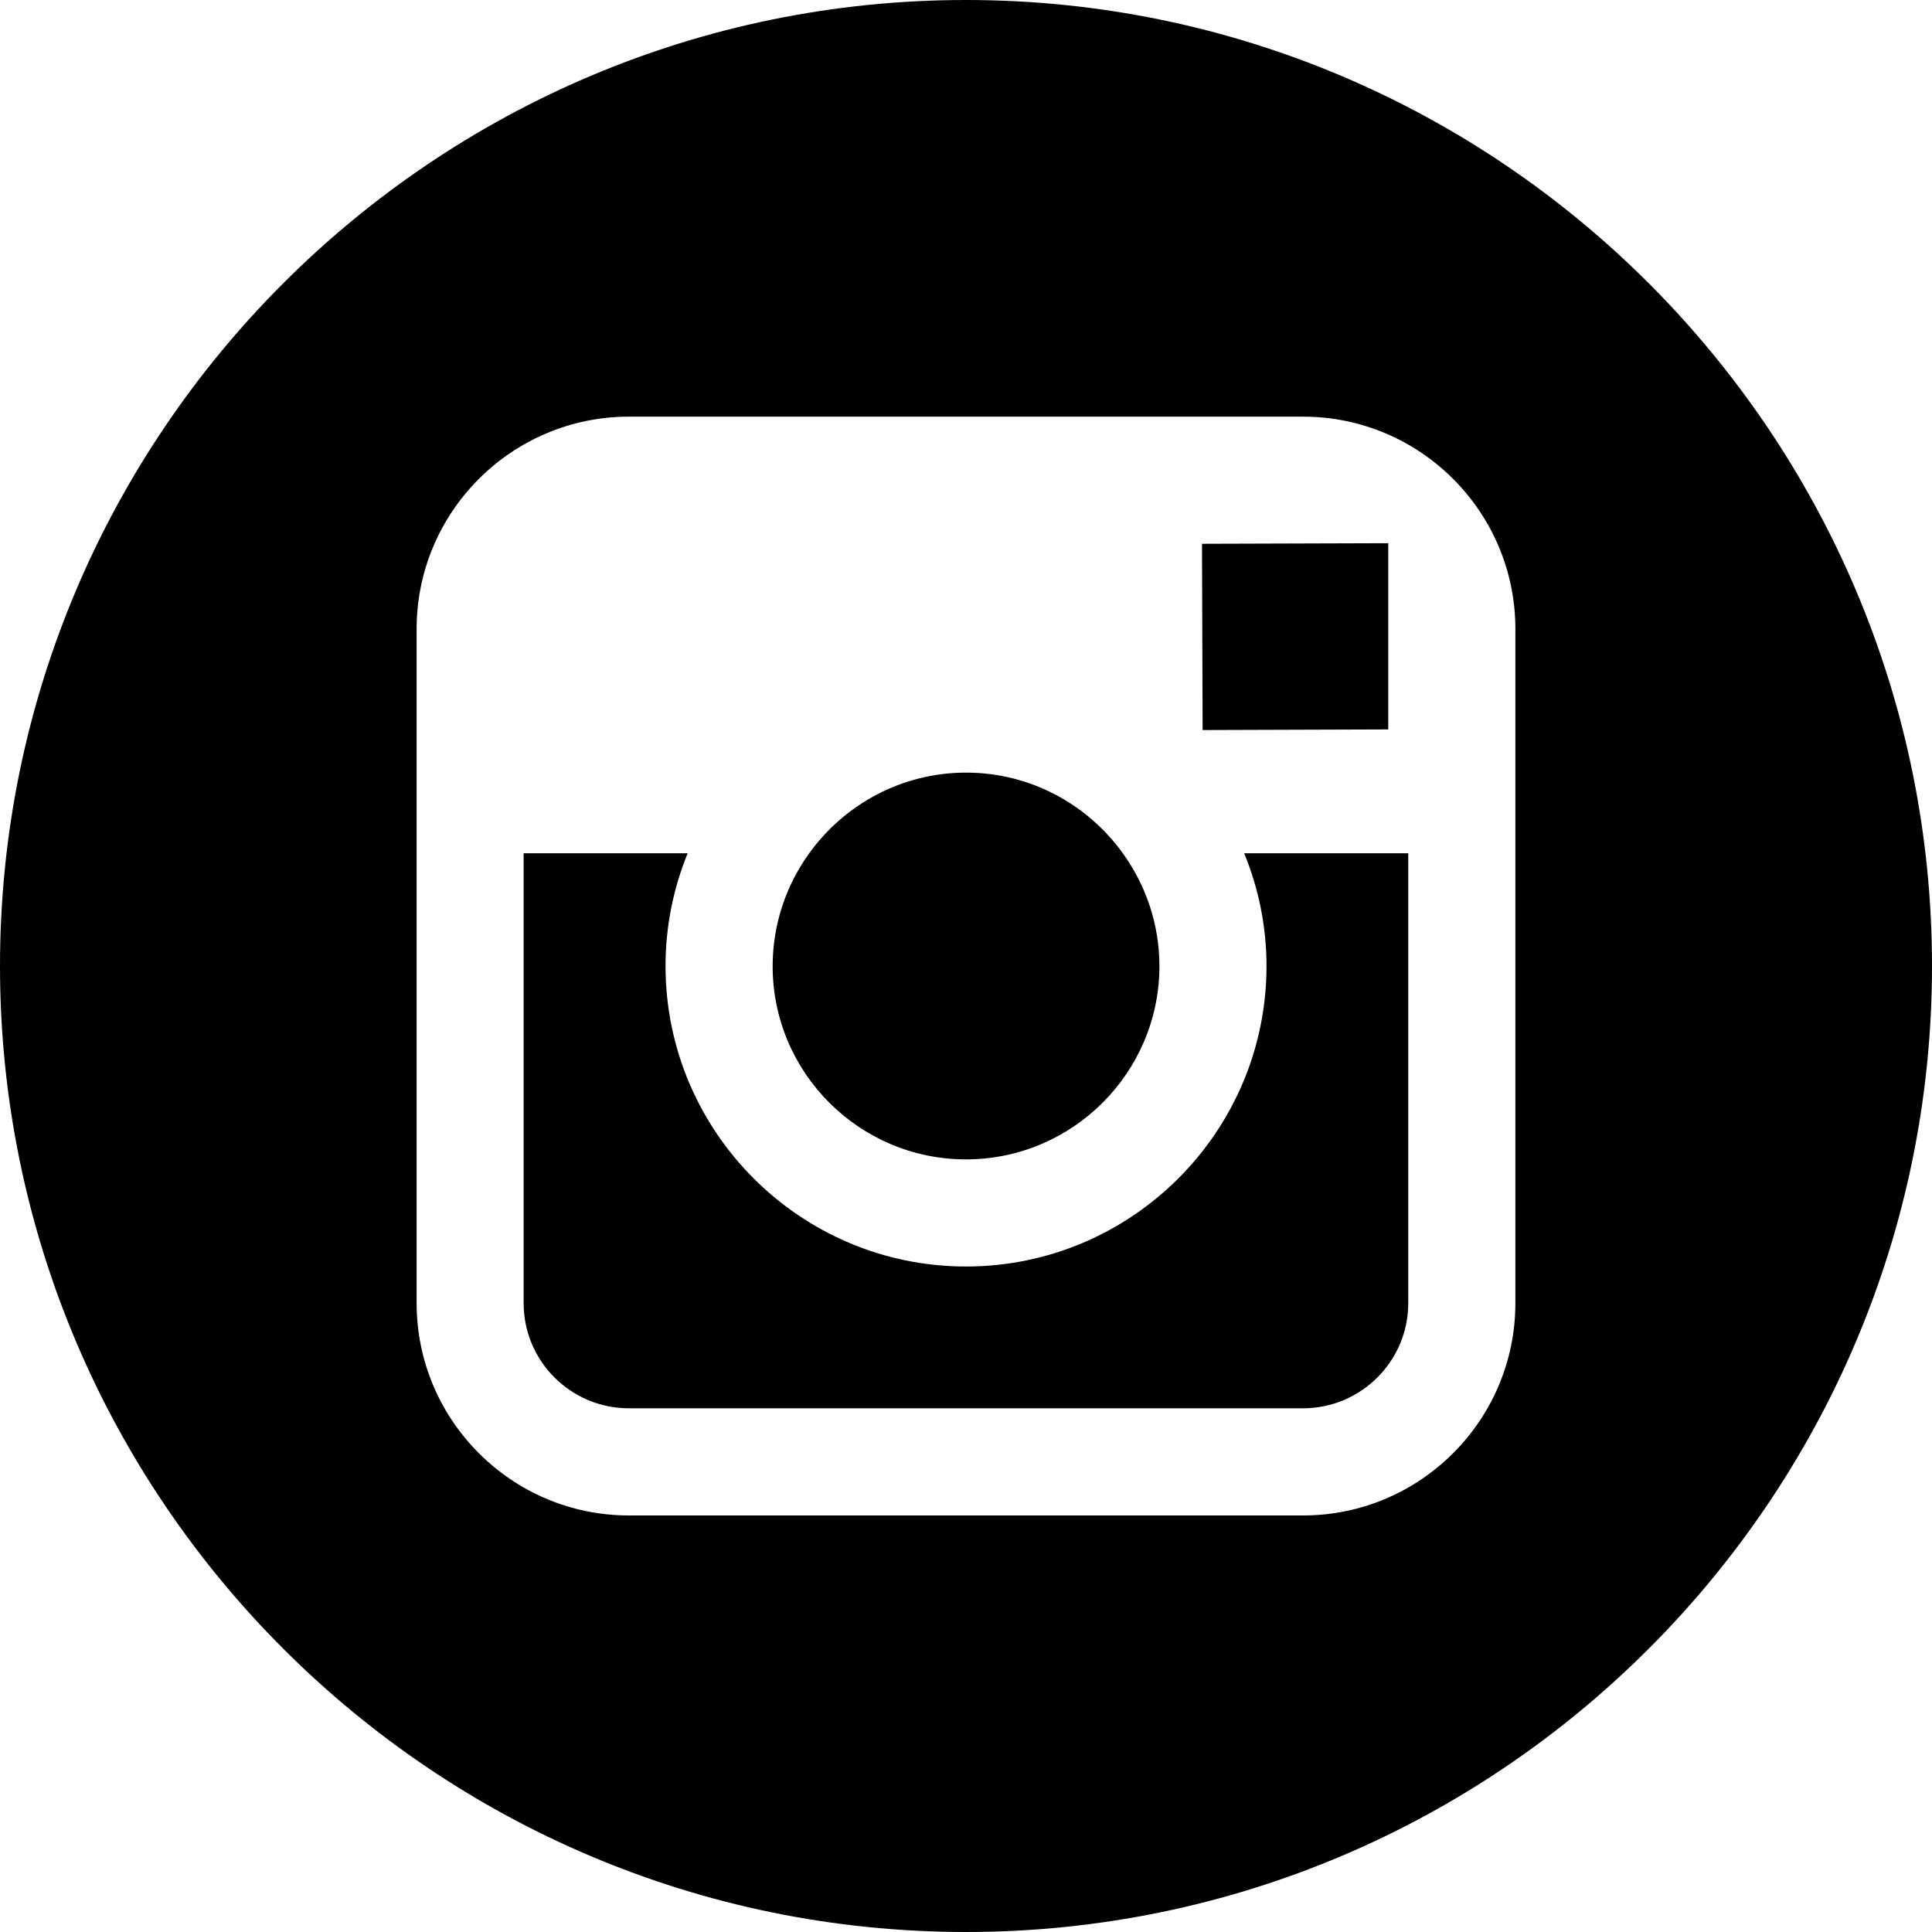
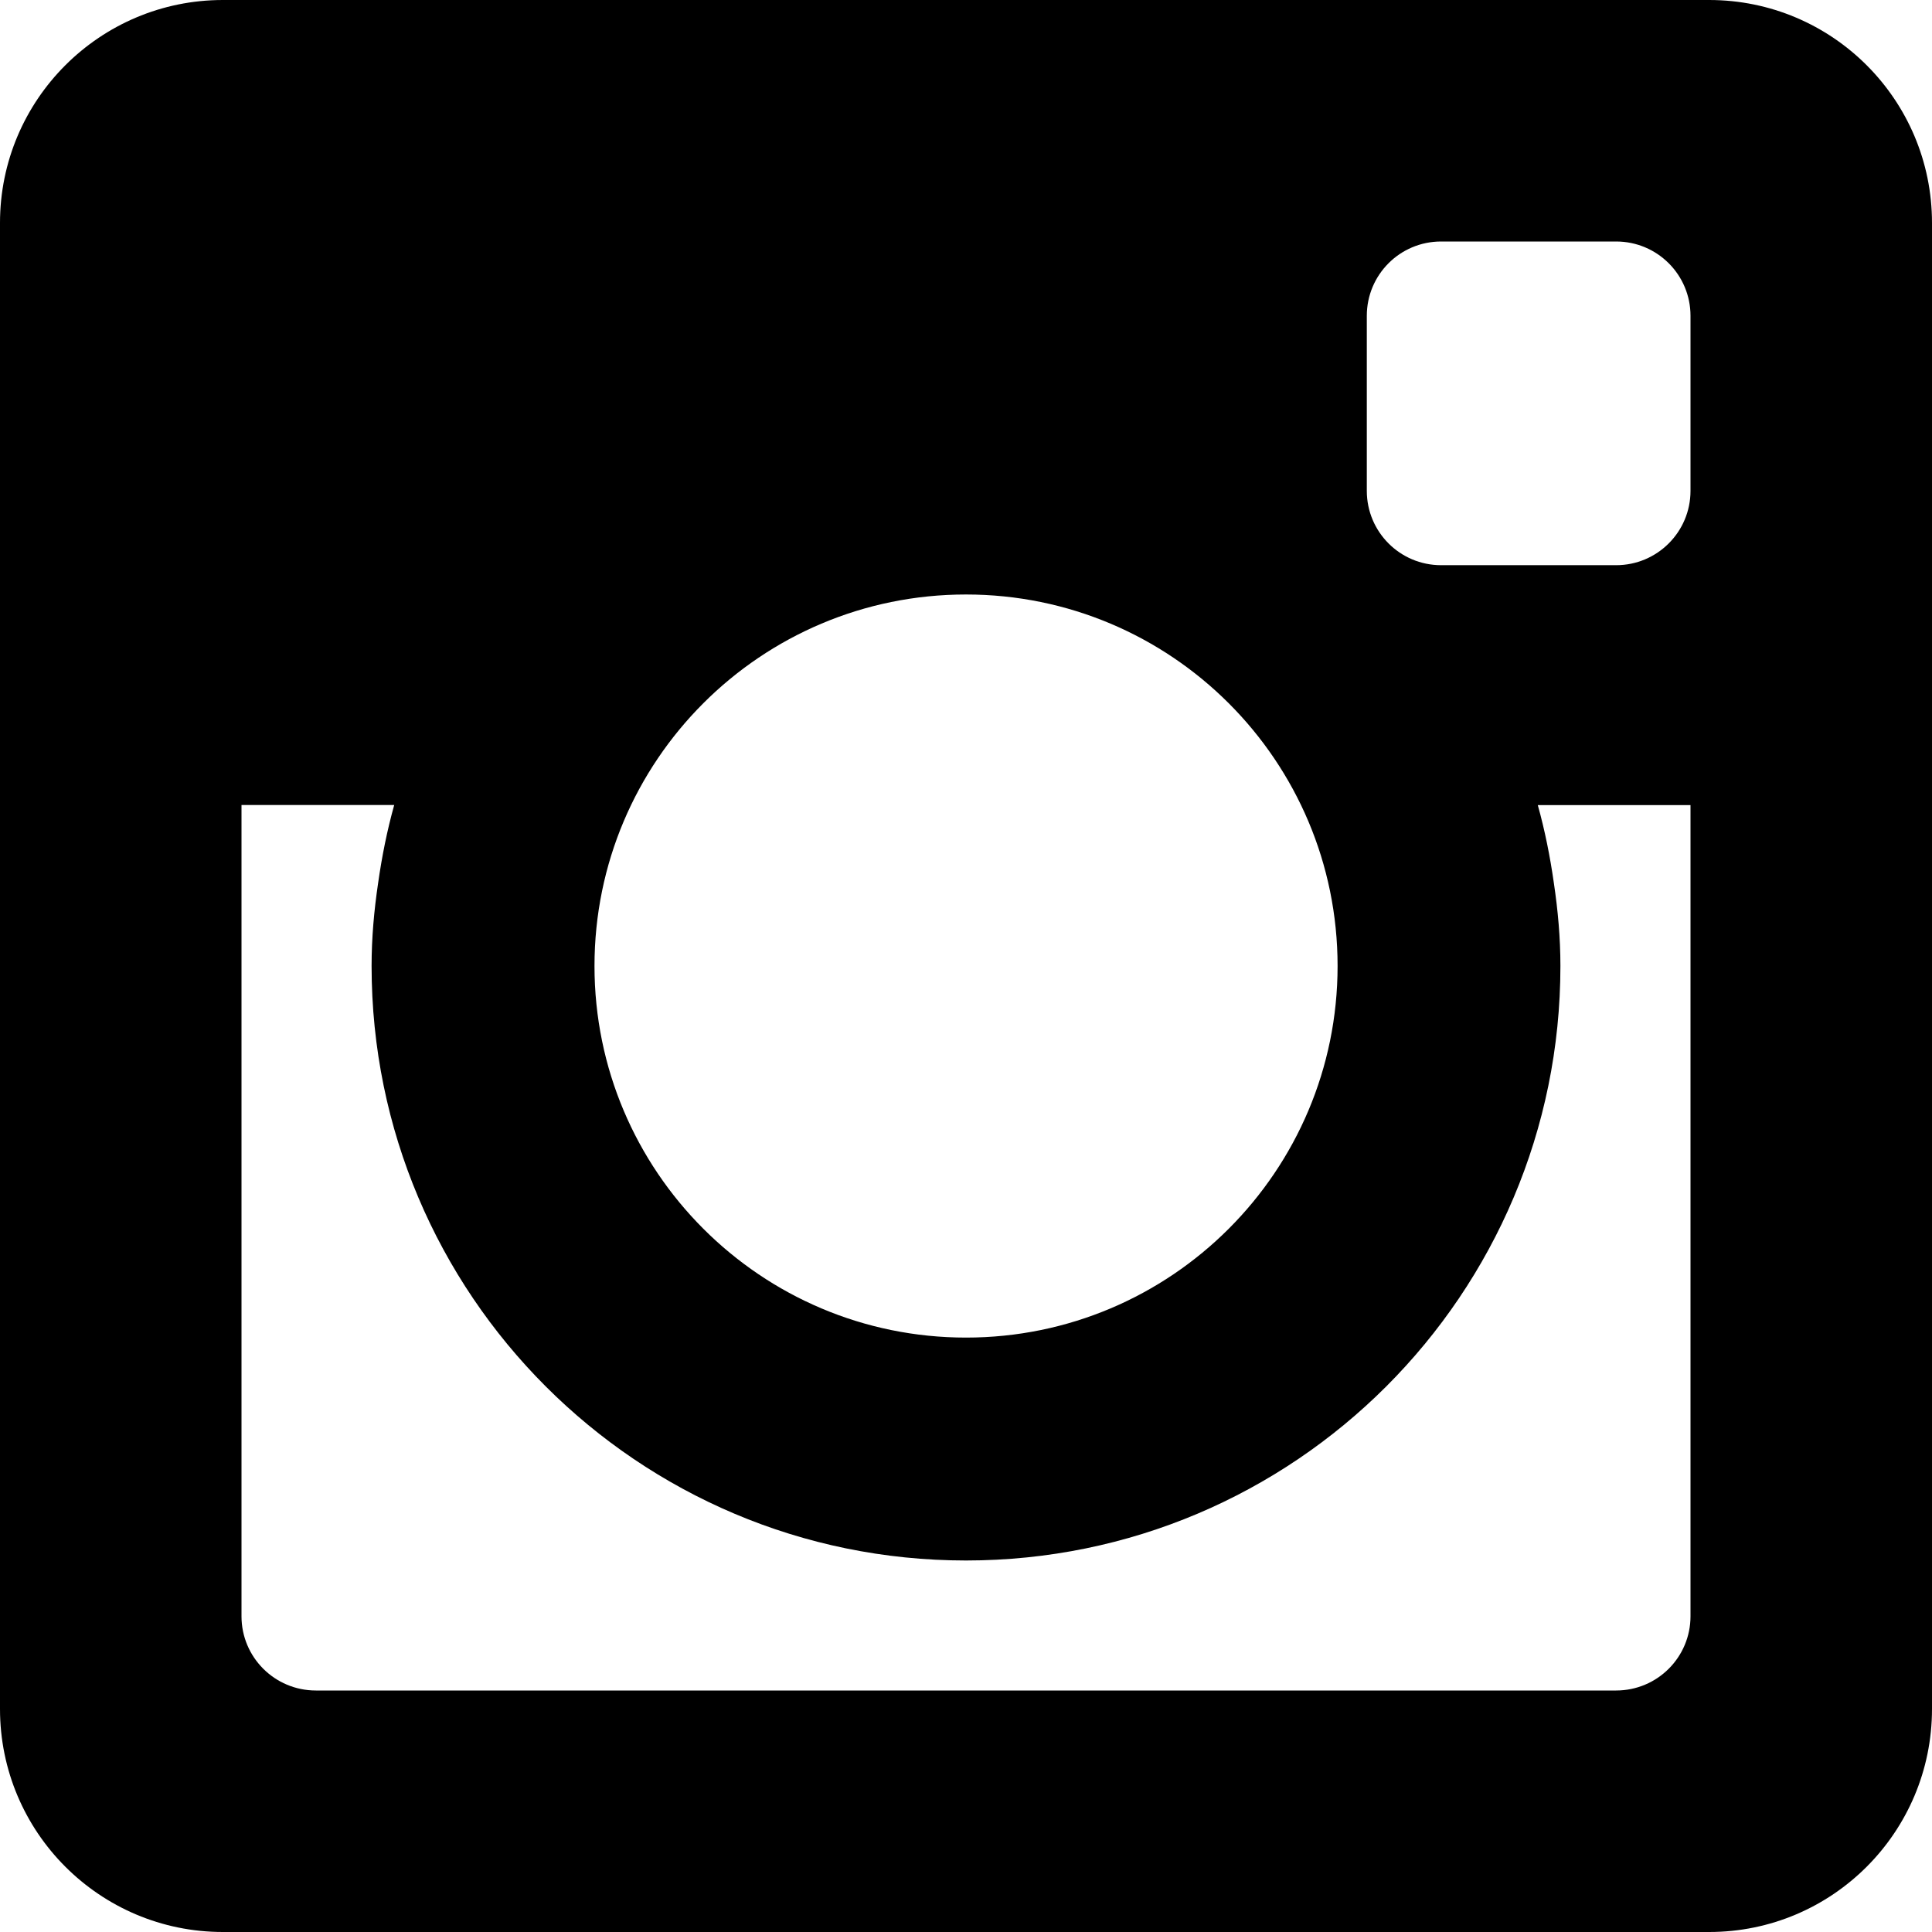
- <svg xmlns="http://www.w3.org/2000/svg" version="1.1" id="Capa_1" viewBox="0 0 49.652 49.652">
-   <path d="M24.825,29.796c2.739,0,4.972-2.229,4.972-4.97c0-1.082-0.354-2.081-0.94-2.897c-0.903-1.252-2.371-2.073-4.029-2.073     c-1.659,0-3.126,0.82-4.031,2.072c-0.588,0.816-0.939,1.815-0.94,2.897C19.854,27.566,22.085,29.796,24.825,29.796z" />
-   <polygon points="35.678,18.746 35.678,14.58 35.678,13.96 35.055,13.962 30.891,13.975 30.907,18.762    " />
-   <path d="M24.826,0C11.137,0,0,11.137,0,24.826c0,13.688,11.137,24.826,24.826,24.826c13.688,0,24.826-11.138,24.826-24.826     C49.652,11.137,38.516,0,24.826,0z M38.945,21.929v11.56c0,3.011-2.448,5.458-5.457,5.458H16.164     c-3.01,0-5.457-2.447-5.457-5.458v-11.56v-5.764c0-3.01,2.447-5.457,5.457-5.457h17.323c3.01,0,5.458,2.447,5.458,5.457V21.929z" />
-   <path d="M32.549,24.826c0,4.257-3.464,7.723-7.723,7.723c-4.259,0-7.722-3.466-7.722-7.723c0-1.024,0.204-2.003,0.568-2.897     h-4.215v11.56c0,1.494,1.213,2.704,2.706,2.704h17.323c1.491,0,2.706-1.21,2.706-2.704v-11.56h-4.217     C32.342,22.823,32.549,23.802,32.549,24.826z" />
+ <svg xmlns="http://www.w3.org/2000/svg" viewBox="0 0 24 24">
+   <path d="M21.231 0h-18.462c-1.529 0-2.769 1.24-2.769 2.769v18.46c0 1.531 1.24 2.771 2.769 2.771h18.463c1.529 0 2.768-1.24 2.768-2.771v-18.46c0-1.529-1.239-2.769-2.769-2.769zm-9.231 7.385c2.549 0 4.616 2.065 4.616 4.615 0 2.549-2.067 4.616-4.616 4.616s-4.615-2.068-4.615-4.616c0-2.55 2.066-4.615 4.615-4.615zm9 12.693c0 .509-.413.922-.924.922h-16.152c-.511 0-.924-.413-.924-.922v-10.078h1.897c-.088.315-.153.64-.2.971-.05.337-.081.679-.081 1.029 0 4.079 3.306 7.385 7.384 7.385s7.384-3.306 7.384-7.385c0-.35-.031-.692-.081-1.028-.047-.331-.112-.656-.2-.971h1.897v10.077zm0-13.98c0 .509-.413.923-.924.923h-2.174c-.511 0-.923-.414-.923-.923v-2.175c0-.51.412-.923.923-.923h2.174c.511 0 .924.413.924.923v2.175z" fill-rule="evenodd" clip-rule="evenodd" />
</svg>
